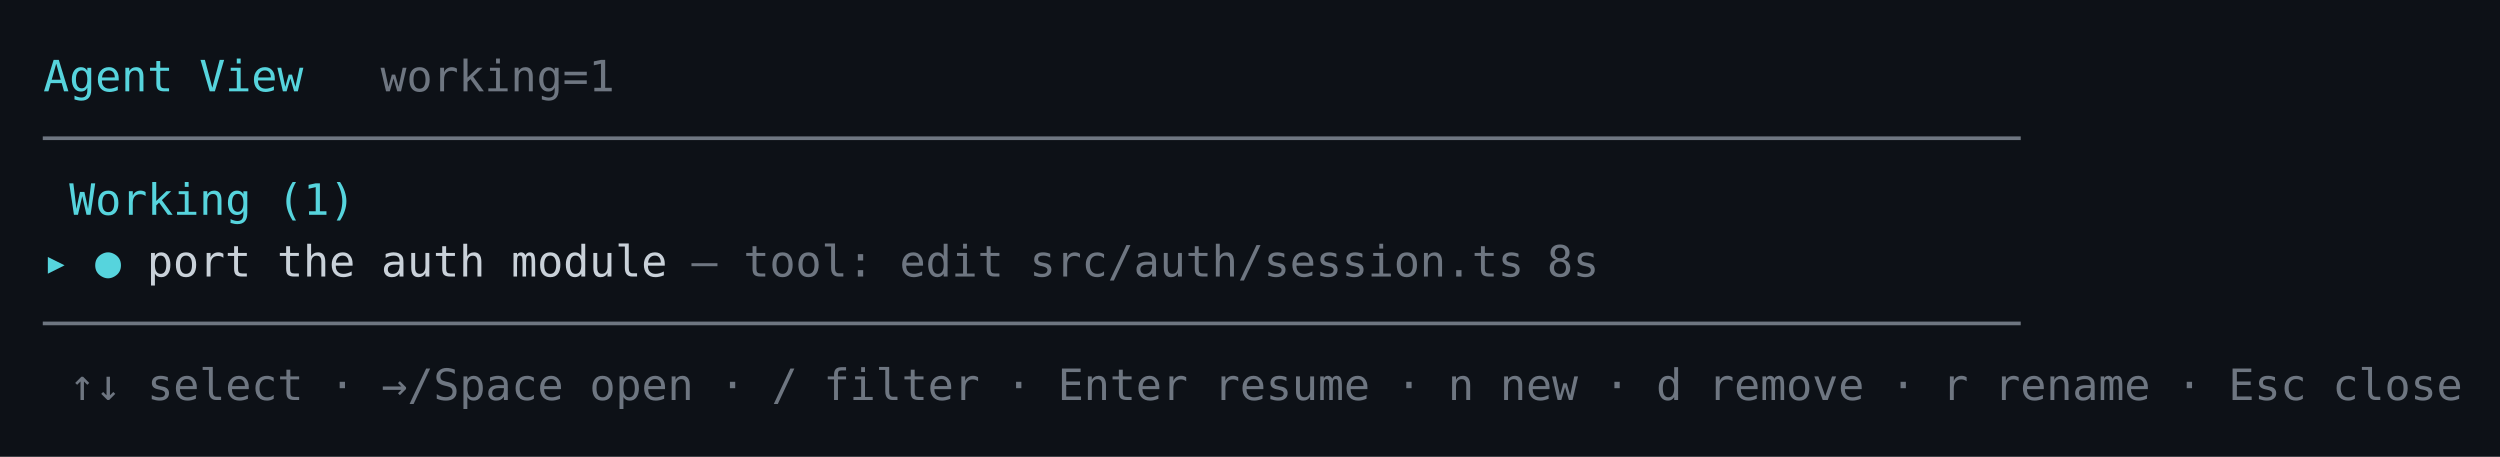
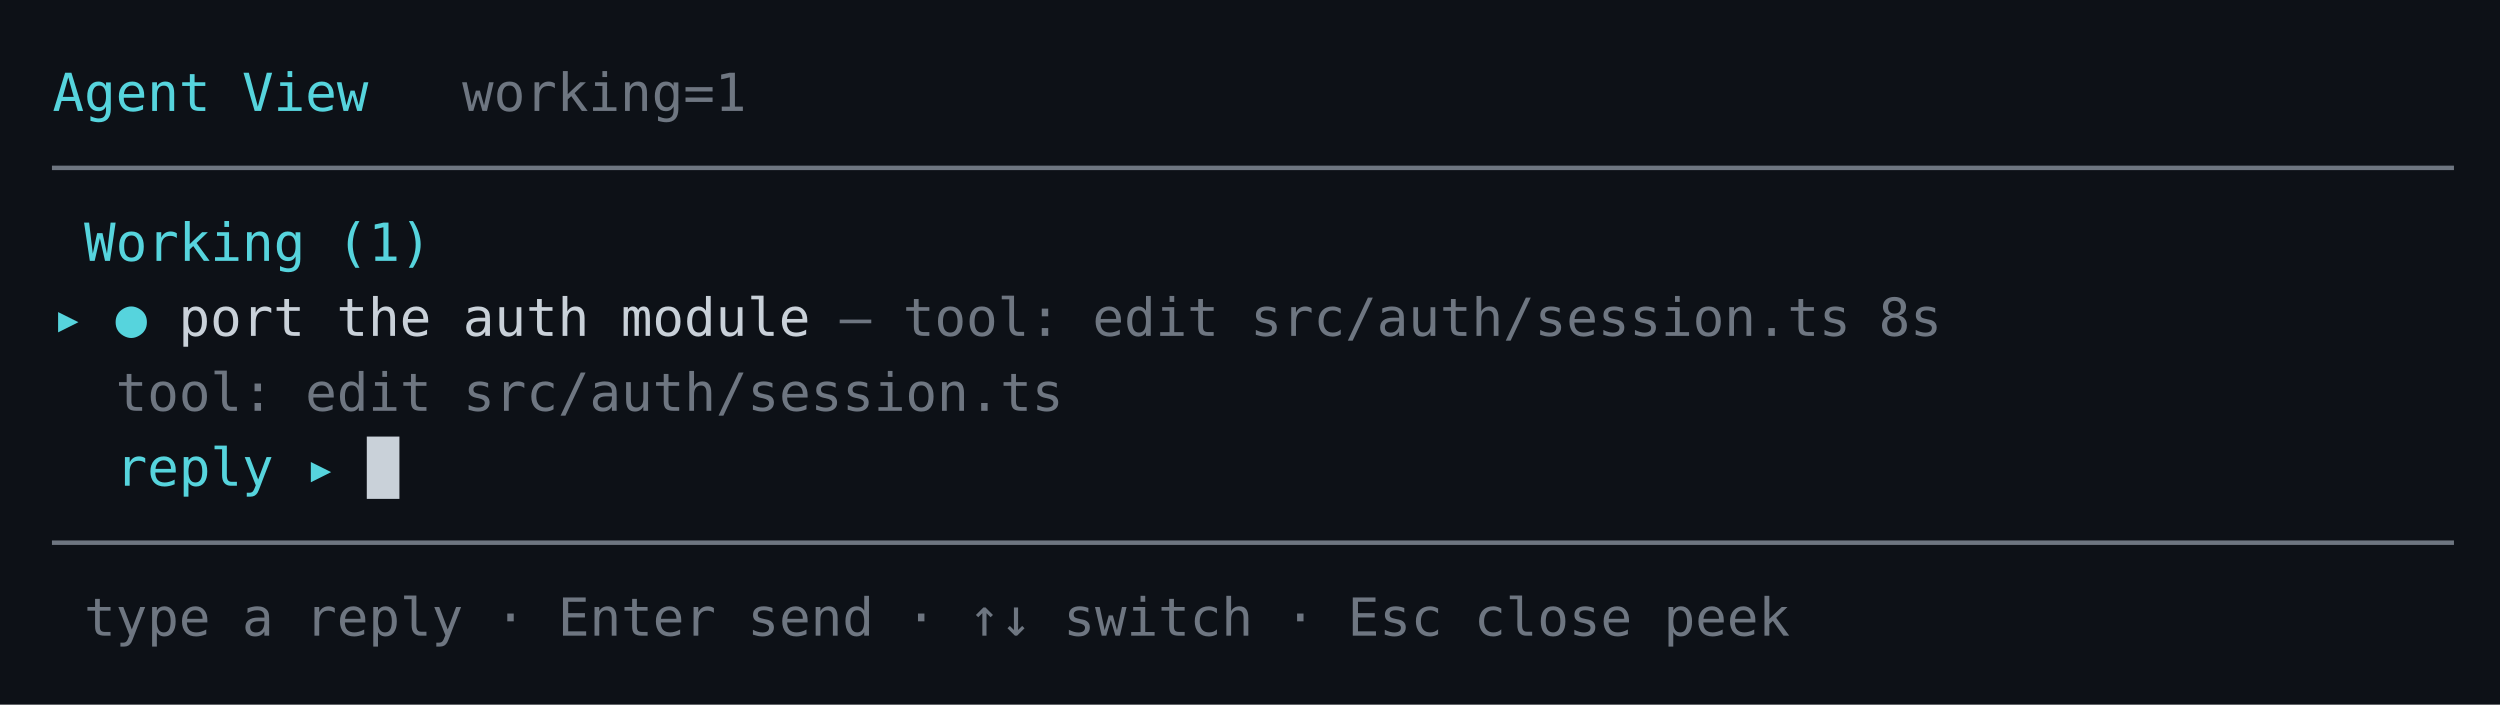
- <svg xmlns="http://www.w3.org/2000/svg" width="810" height="148" viewBox="0 0 810 148" font-family="'Cascadia Mono','Consolas','DejaVu Sans Mono','Menlo',monospace" font-size="14" xml:space="preserve">
-   <rect width="810" height="148" fill="#0d1117" />
+ <svg xmlns="http://www.w3.org/2000/svg" width="667" height="188" viewBox="0 0 667 188" font-family="'Cascadia Mono','Consolas','DejaVu Sans Mono','Menlo',monospace" font-size="14" xml:space="preserve">
+   <rect width="667" height="188" fill="#0d1117" />
  <g dominant-baseline="alphabetic">
    <text x="14.0" y="29.6" fill="#56d4dd">Agent View</text>
    <text x="98.0" y="29.6" fill="#6e7681">   working=1</text>
    <text x="14.0" y="49.6" fill="#6e7681">────────────────────────────────────────────────────────────────────────────</text>
    <text x="14.0" y="69.6" fill="#56d4dd"> Working (1)</text>
    <text x="14.0" y="89.6" fill="#56d4dd">▸ </text>
    <text x="30.8" y="89.6" fill="#56d4dd">●</text>
    <text x="39.2" y="89.6" fill="#c9d1d9"> port the auth module</text>
    <text x="215.6" y="89.6" fill="#6e7681"> — tool: edit src/auth/session.ts</text>
    <text x="492.8" y="89.6" fill="#6e7681"> 8s</text>
-     <text x="14.0" y="109.6" fill="#6e7681">────────────────────────────────────────────────────────────────────────────</text>
-     <text x="14.0" y="129.6" fill="#6e7681"> ↑↓ select · →/Space open · / filter · Enter resume · n new · d remove · r rename · Esc close</text>
+     <text x="14.0" y="109.6" fill="#6e7681">  tool: edit src/auth/session.ts</text>
+     <text x="14.0" y="129.6" fill="#56d4dd">  reply ▸ </text>
+     <text x="98.0" y="129.6" fill="#c9d1d9">█</text>
+     <text x="14.0" y="149.6" fill="#6e7681">────────────────────────────────────────────────────────────────────────────</text>
+     <text x="14.0" y="169.6" fill="#6e7681"> type a reply · Enter send · ↑↓ switch · Esc close peek</text>
  </g>
</svg>
